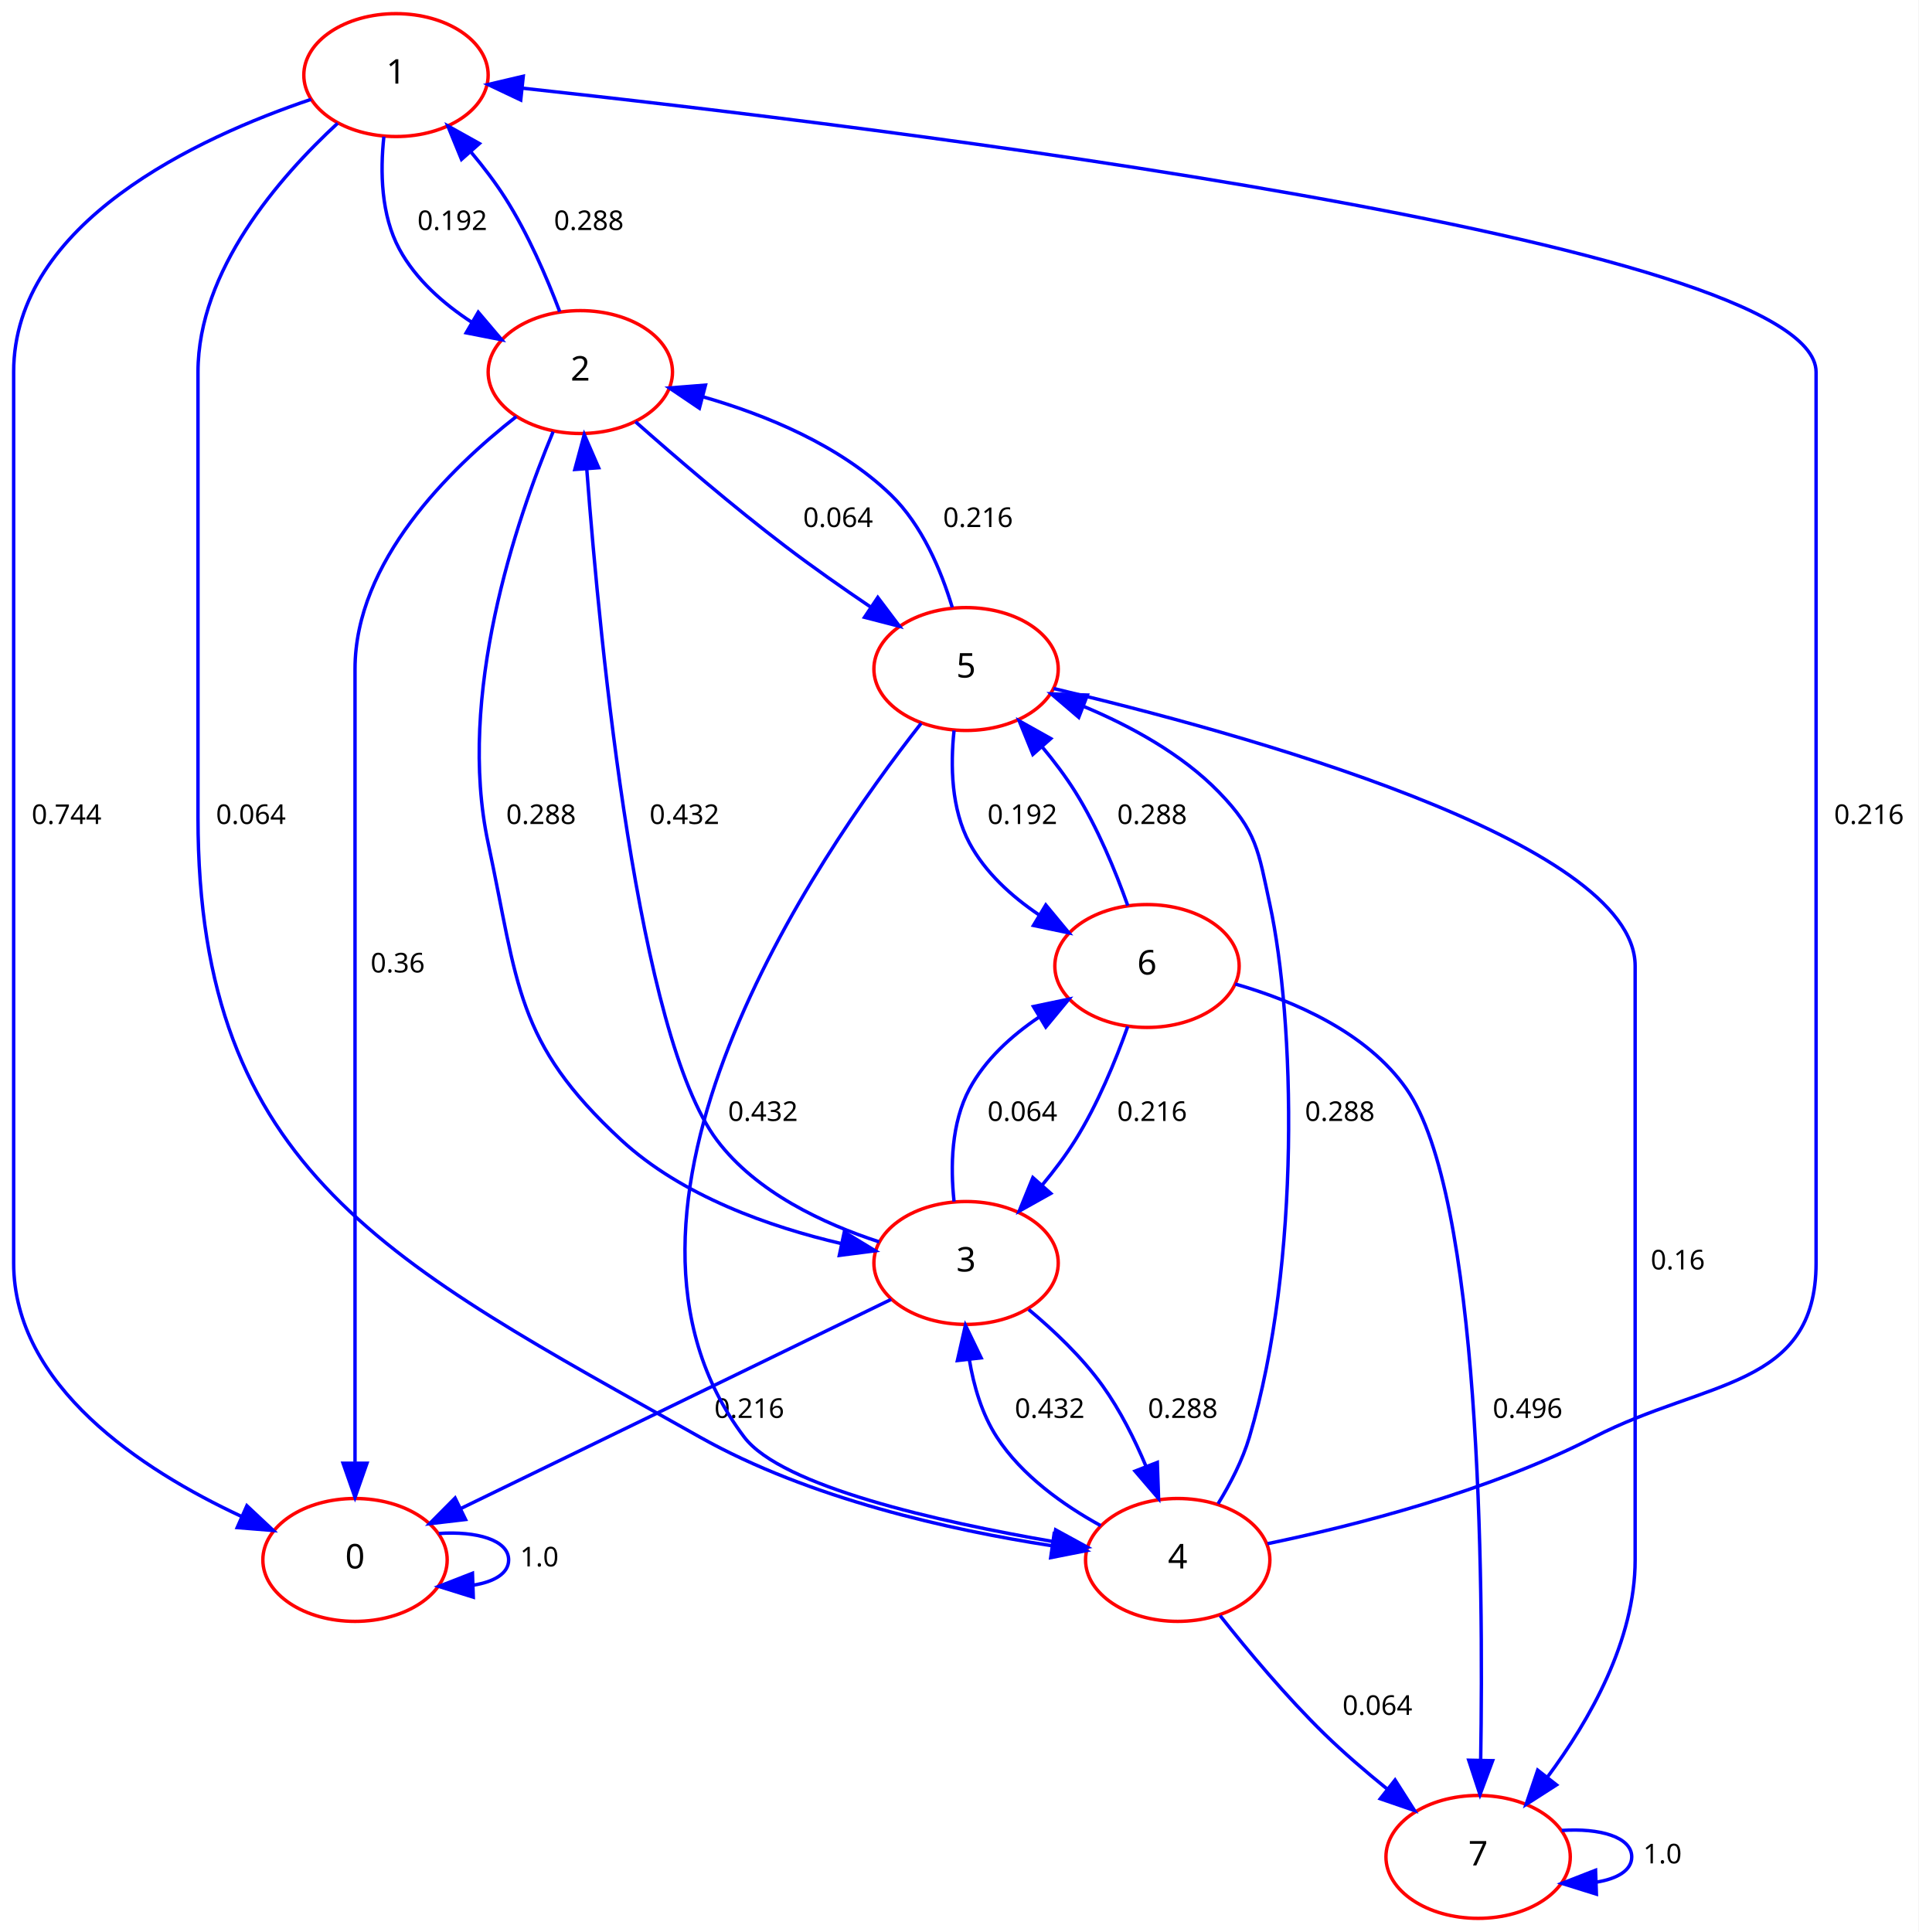
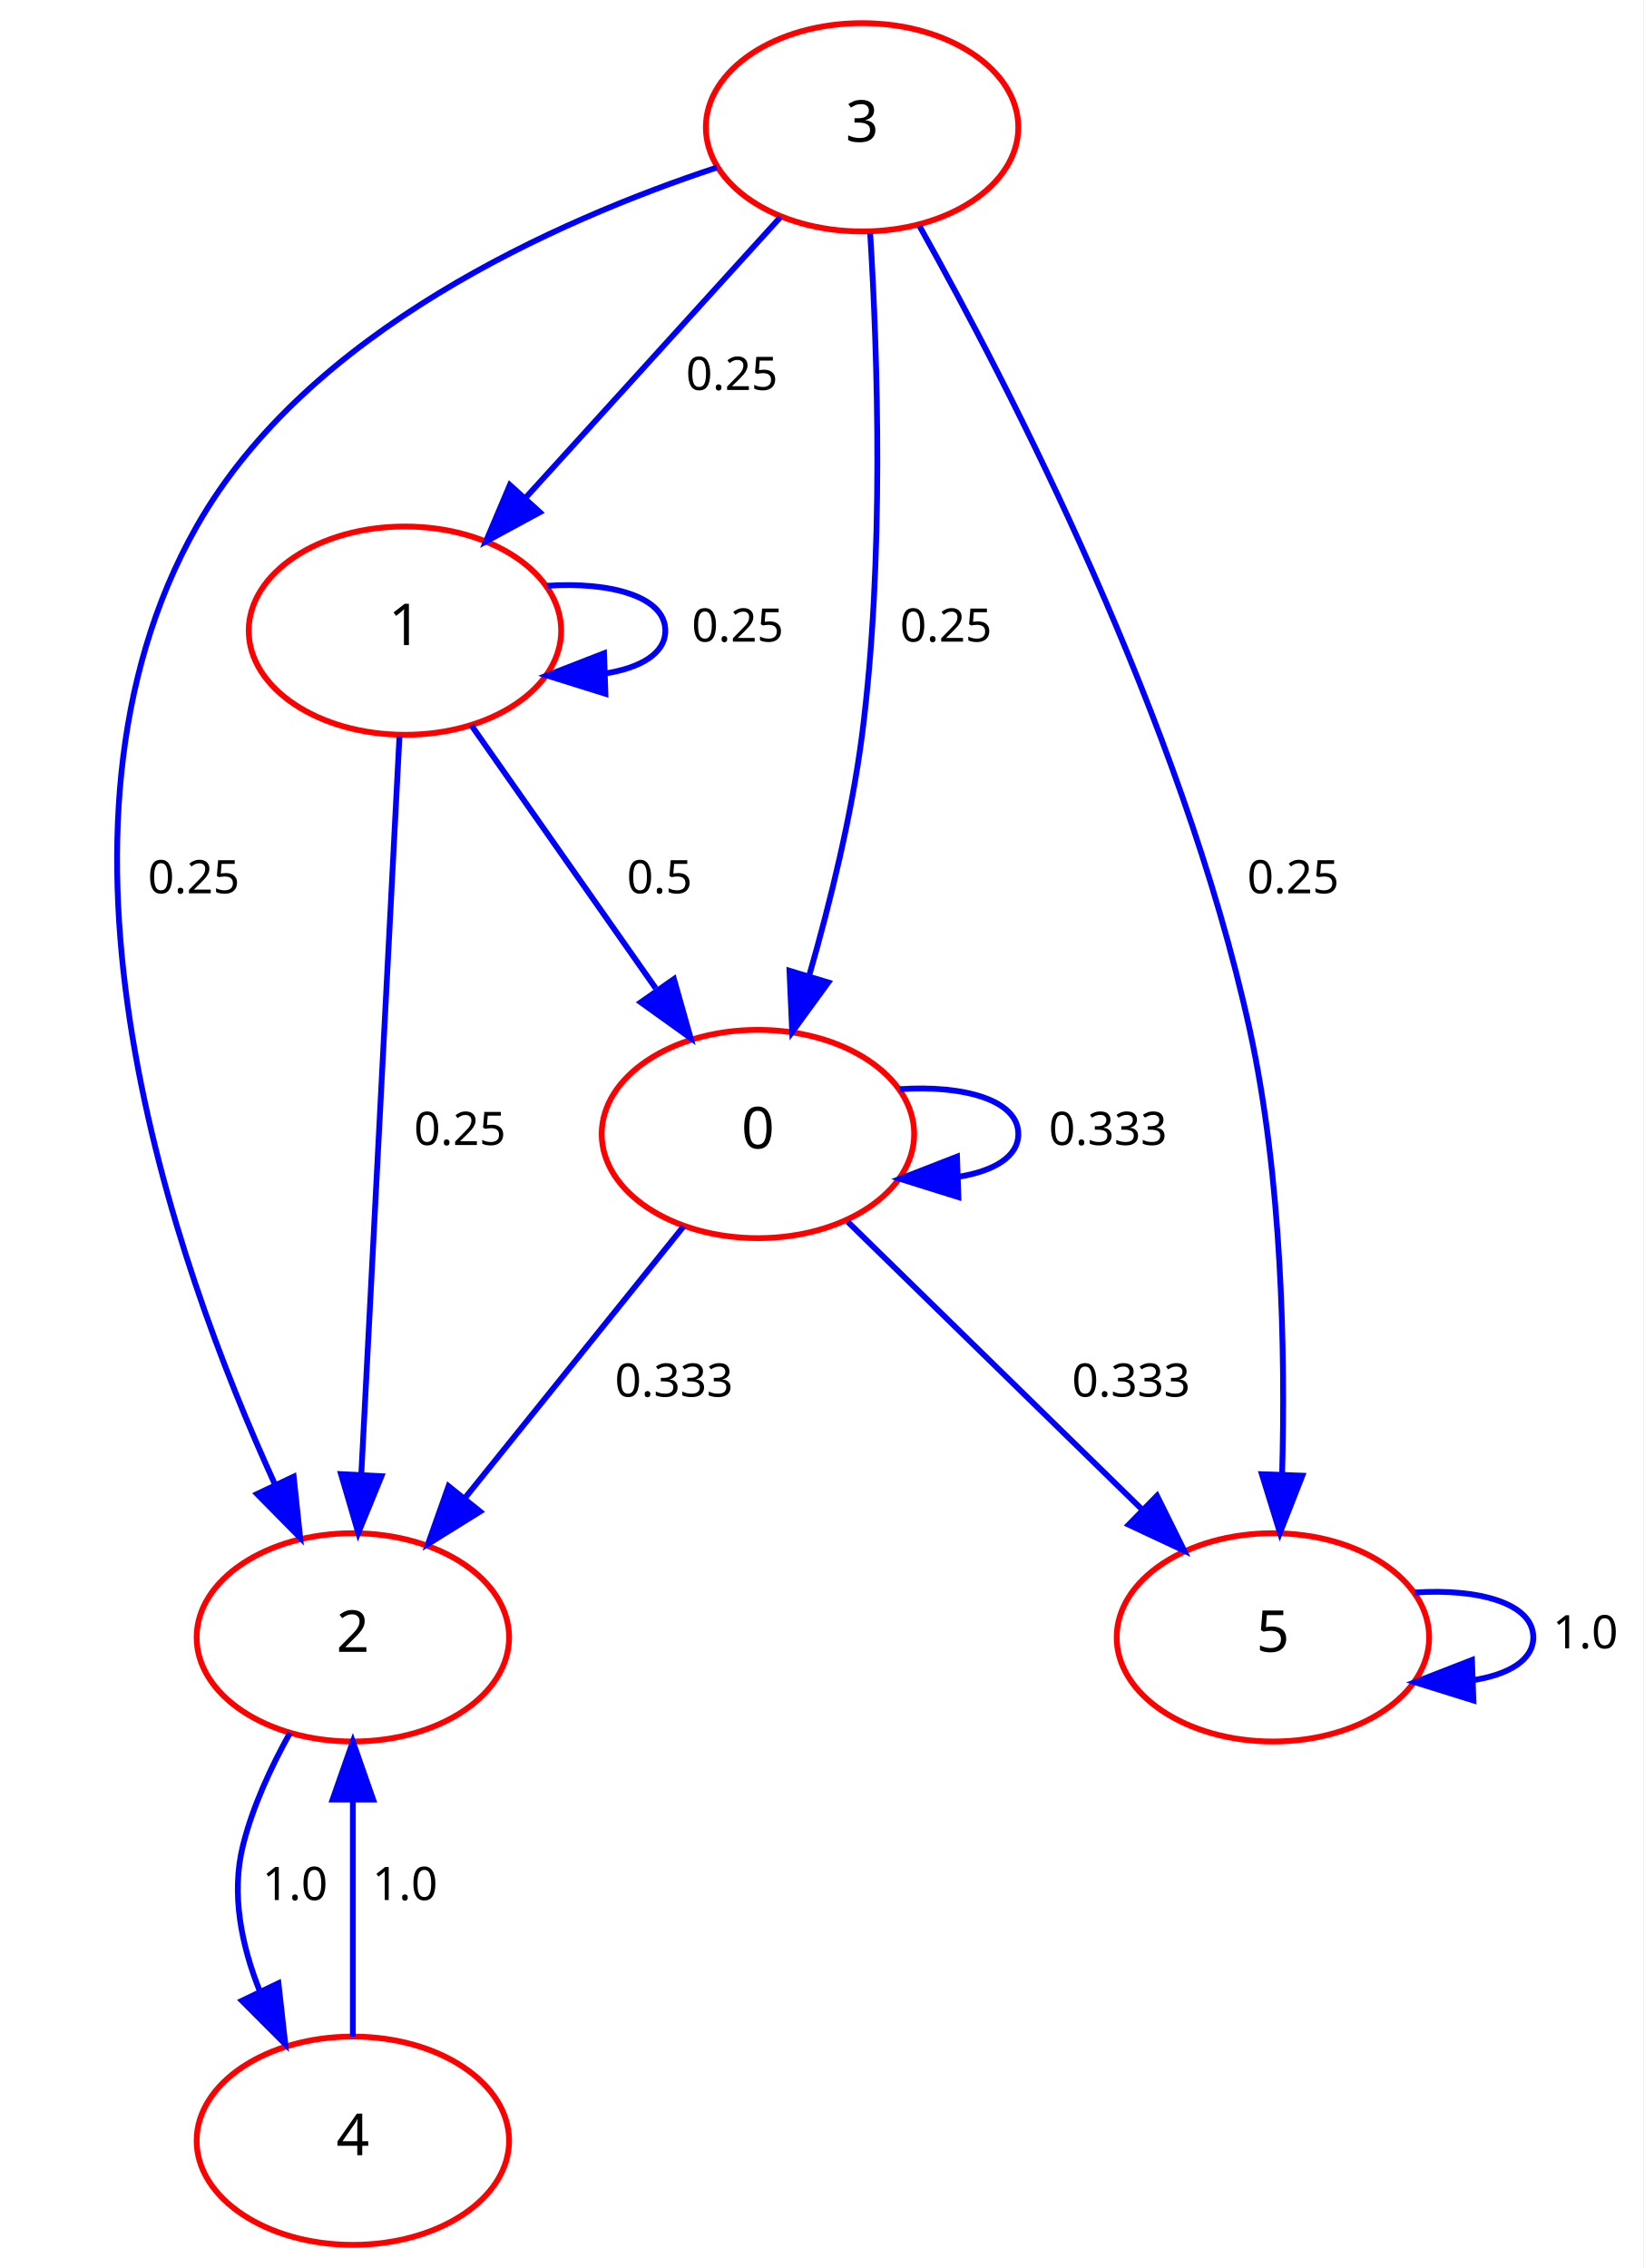
- <svg xmlns="http://www.w3.org/2000/svg" width="562pt" height="566pt" viewBox="0.00 0.00 562.00 566.00">
-   <g id="graph0" class="graph" transform="scale(1 1) rotate(0) translate(4 562)">
-     <polygon fill="#ffffff" stroke="transparent" points="-4,4 -4,-562 558,-562 558,4 -4,4" />
+ <svg xmlns="http://www.w3.org/2000/svg" width="284pt" height="392pt" viewBox="0.00 0.00 283.97 392.00">
+   <g id="graph0" class="graph" transform="scale(1 1) rotate(0) translate(4 388)">
+     <polygon fill="#ffffff" stroke="transparent" points="-4,4 -4,-388 279.972,-388 279.972,4 -4,4" />
    <g id="node1" class="node">
-       <ellipse fill="none" stroke="#ff0000" cx="100" cy="-105" rx="27" ry="18" />
-       <text text-anchor="middle" x="100" y="-102.5" font-family="Calibri" font-size="10.00" fill="#000000">0</text>
+       <ellipse fill="none" stroke="#ff0000" cx="126.972" cy="-192" rx="27" ry="18" />
+       <text text-anchor="middle" x="126.972" y="-189.5" font-family="Calibri" font-size="10.00" fill="#000000">0</text>
    </g>
    <g id="edge1" class="edge">
-       <path fill="none" stroke="#0000ff" d="M124.53,-112.75C135.51,-113.49 145,-110.91 145,-105 145,-101.03 140.72,-98.563 134.57,-97.594" />
-       <polygon fill="#0000ff" stroke="#0000ff" points="134.645,-94.095 124.53,-97.248 134.404,-101.09 134.645,-94.095" />
-       <text text-anchor="middle" x="154" y="-103.1" font-family="Calibri" font-size="8.00" fill="#000000">1.0</text>
+       <path fill="none" stroke="#0000ff" d="M151.502,-199.75C162.472,-200.49 171.972,-197.91 171.972,-192 171.972,-188.03 167.682,-185.56 161.542,-184.59" />
+       <polygon fill="#0000ff" stroke="#0000ff" points="161.615,-181.091 151.502,-184.25 161.378,-188.087 161.615,-181.091" />
+       <text text-anchor="middle" x="187.472" y="-190.1" font-family="Calibri" font-size="8.00" fill="#000000">0.333</text>
    </g>
    <g id="node2" class="node">
-       <ellipse fill="none" stroke="#ff0000" cx="112" cy="-540" rx="27" ry="18" />
-       <text text-anchor="middle" x="112" y="-537.5" font-family="Calibri" font-size="10.00" fill="#000000">1</text>
+       <ellipse fill="none" stroke="#ff0000" cx="56.967" cy="-105" rx="27" ry="18" />
+       <text text-anchor="middle" x="56.967" y="-102.5" font-family="Calibri" font-size="10.00" fill="#000000">2</text>
    </g>
    <g id="edge2" class="edge">
-       <path fill="none" stroke="#0000ff" d="M87.144,-532.9C54.147,-521.77 0,-496.83 0,-453 0,-453 0,-453 0,-192 0,-155.92 37.505,-131.4 66.578,-117.82" />
-       <polygon fill="#0000ff" stroke="#0000ff" points="68.319,-120.877 76.048,-113.63 65.487,-114.475 68.319,-120.877" />
-       <text text-anchor="middle" x="15.5" y="-320.6" font-family="Calibri" font-size="8.00" fill="#000000">0.744</text>
+       <path fill="none" stroke="#0000ff" d="M114.128,-176.04C103.538,-162.88 88.349,-144 76.29,-129.02" />
+       <polygon fill="#0000ff" stroke="#0000ff" points="78.956,-126.75 69.962,-121.15 73.501,-131.136 78.956,-126.75" />
+       <text text-anchor="middle" x="112.467" y="-146.6" font-family="Calibri" font-size="8.00" fill="#000000">0.333</text>
    </g>
    <g id="node3" class="node">
-       <ellipse fill="none" stroke="#ff0000" cx="166" cy="-453" rx="27" ry="18" />
-       <text text-anchor="middle" x="166" y="-450.5" font-family="Calibri" font-size="10.00" fill="#000000">2</text>
+       <ellipse fill="none" stroke="#ff0000" cx="215.972" cy="-105" rx="27" ry="18" />
+       <text text-anchor="middle" x="215.972" y="-102.5" font-family="Calibri" font-size="10.00" fill="#000000">5</text>
    </g>
    <g id="edge3" class="edge">
-       <path fill="none" stroke="#0000ff" d="M108.45,-521.97C107.35,-511.71 107.6,-498.96 113,-489 117.8,-480.15 125.84,-473.05 134.22,-467.58" />
-       <polygon fill="#0000ff" stroke="#0000ff" points="136.101,-470.535 142.96,-462.46 132.562,-464.495 136.101,-470.535" />
-       <text text-anchor="middle" x="128.5" y="-494.6" font-family="Calibri" font-size="8.00" fill="#000000">0.192</text>
+       <path fill="none" stroke="#0000ff" d="M142.472,-176.85C156.512,-163.12 177.362,-142.73 193.282,-127.18" />
+       <polygon fill="#0000ff" stroke="#0000ff" points="195.941,-129.475 200.642,-119.98 191.046,-124.471 195.941,-129.475" />
+       <text text-anchor="middle" x="191.472" y="-146.6" font-family="Calibri" font-size="8.00" fill="#000000">0.333</text>
    </g>
    <g id="node4" class="node">
-       <ellipse fill="none" stroke="#ff0000" cx="341" cy="-105" rx="27" ry="18" />
-       <text text-anchor="middle" x="341" y="-102.5" font-family="Calibri" font-size="10.00" fill="#000000">4</text>
+       <ellipse fill="none" stroke="#ff0000" cx="56.967" cy="-18" rx="27" ry="18" />
+       <text text-anchor="middle" x="56.967" y="-15.5" font-family="Calibri" font-size="10.00" fill="#000000">4</text>
    </g>
    <g id="edge4" class="edge">
-       <path fill="none" stroke="#0000ff" d="M94.912,-525.9C77.803,-510.1 54,-482.77 54,-453 54,-453 54,-453 54,-322.5 54,-218.69 110.52,-191.89 201,-141 233.14,-122.92 274.52,-113.73 303.93,-109.19" />
-       <polygon fill="#0000ff" stroke="#0000ff" points="304.788,-112.603 314.19,-107.72 303.795,-105.674 304.788,-112.603" />
-       <text text-anchor="middle" x="69.5" y="-320.6" font-family="Calibri" font-size="8.00" fill="#000000">0.064</text>
+       <path fill="none" stroke="#0000ff" d="M46.091,-88.47C42.807,-82.574 39.632,-75.723 37.967,-69 35.9,-60.654 37.703,-51.797 40.886,-43.847" />
+       <polygon fill="#0000ff" stroke="#0000ff" points="44.107,-45.224 45.286,-34.695 37.799,-42.191 44.107,-45.224" />
+       <text text-anchor="middle" x="46.967" y="-59.6" font-family="Calibri" font-size="8.00" fill="#000000">1.0</text>
    </g>
    <g id="edge5" class="edge">
-       <path fill="none" stroke="#0000ff" d="M147.26,-439.97C127.75,-424.71 100,-397.47 100,-366 100,-366 100,-366 100,-192 100,-172.55 100,-150.65 100,-133.69" />
-       <polygon fill="#0000ff" stroke="#0000ff" points="103.5,-133.33 100,-123.33 96.5,-133.33 103.5,-133.33" />
-       <text text-anchor="middle" x="112.5" y="-277.1" font-family="Calibri" font-size="8.00" fill="#000000">0.36</text>
+       <path fill="none" stroke="#0000ff" d="M240.502,-112.75C251.472,-113.49 260.972,-110.91 260.972,-105 260.972,-101.03 256.682,-98.563 250.542,-97.594" />
+       <polygon fill="#0000ff" stroke="#0000ff" points="250.617,-94.095 240.502,-97.248 250.375,-101.09 250.617,-94.095" />
+       <text text-anchor="middle" x="269.972" y="-103.1" font-family="Calibri" font-size="8.00" fill="#000000">1.0</text>
    </g>
    <g id="edge6" class="edge">
-       <path fill="none" stroke="#0000ff" d="M159.97,-470.69C156.13,-480.84 150.63,-493.59 144,-504 141.1,-508.56 137.62,-513.11 134.05,-517.36" />
-       <polygon fill="#0000ff" stroke="#0000ff" points="131.194,-515.305 127.18,-525.11 136.433,-519.948 131.194,-515.305" />
-       <text text-anchor="middle" x="168.5" y="-494.6" font-family="Calibri" font-size="8.00" fill="#000000">0.288</text>
+       <path fill="none" stroke="#0000ff" d="M56.967,-36.003C56.967,-47.78 56.967,-63.41 56.967,-76.816" />
+       <polygon fill="#0000ff" stroke="#0000ff" points="53.467,-76.974 56.967,-86.974 60.467,-76.974 53.467,-76.974" />
+       <text text-anchor="middle" x="65.967" y="-59.6" font-family="Calibri" font-size="8.00" fill="#000000">1.0</text>
    </g>
    <g id="node5" class="node">
-       <ellipse fill="none" stroke="#ff0000" cx="279" cy="-192" rx="27" ry="18" />
-       <text text-anchor="middle" x="279" y="-189.5" font-family="Calibri" font-size="10.00" fill="#000000">3</text>
+       <ellipse fill="none" stroke="#ff0000" cx="65.967" cy="-279" rx="27" ry="18" />
+       <text text-anchor="middle" x="65.967" y="-276.5" font-family="Calibri" font-size="10.00" fill="#000000">1</text>
    </g>
    <g id="edge7" class="edge">
-       <path fill="none" stroke="#0000ff" d="M158.03,-435.53C147.08,-409.3 129.76,-358.21 139,-315 147.86,-273.56 146.88,-256.76 178,-228 195.74,-211.61 221.45,-202.58 242.49,-197.67" />
-       <polygon fill="#0000ff" stroke="#0000ff" points="243.325,-201.071 252.38,-195.57 241.871,-194.224 243.325,-201.071" />
-       <text text-anchor="middle" x="154.5" y="-320.6" font-family="Calibri" font-size="8.00" fill="#000000">0.288</text>
+       <path fill="none" stroke="#0000ff" d="M77.441,-262.64C86.415,-249.84 99.048,-231.82 109.309,-217.18" />
+       <polygon fill="#0000ff" stroke="#0000ff" points="112.458,-218.786 115.338,-208.59 106.728,-214.764 112.458,-218.786" />
+       <text text-anchor="middle" x="109.967" y="-233.6" font-family="Calibri" font-size="8.00" fill="#000000">0.5</text>
+     </g>
+     <g id="edge8" class="edge">
+       <path fill="none" stroke="#0000ff" d="M65.021,-260.71C63.45,-230.34 60.294,-169.32 58.433,-133.35" />
+       <polygon fill="#0000ff" stroke="#0000ff" points="61.912,-132.856 57.901,-123.05 54.922,-133.217 61.912,-132.856" />
+       <text text-anchor="middle" x="75.467" y="-190.1" font-family="Calibri" font-size="8.00" fill="#000000">0.25</text>
+     </g>
+     <g id="edge9" class="edge">
+       <path fill="none" stroke="#0000ff" d="M90.5,-286.75C101.475,-287.49 110.967,-284.91 110.967,-279 110.967,-275.03 106.682,-272.56 100.541,-271.59" />
+       <polygon fill="#0000ff" stroke="#0000ff" points="100.613,-268.091 90.5,-271.25 100.376,-275.087 100.613,-268.091" />
+       <text text-anchor="middle" x="123.472" y="-277.1" font-family="Calibri" font-size="8.00" fill="#000000">0.25</text>
    </g>
    <g id="node6" class="node">
-       <ellipse fill="none" stroke="#ff0000" cx="279" cy="-366" rx="27" ry="18" />
-       <text text-anchor="middle" x="279" y="-363.5" font-family="Calibri" font-size="10.00" fill="#000000">5</text>
-     </g>
-     <g id="edge8" class="edge">
-       <path fill="none" stroke="#0000ff" d="M182.16,-438.44C194.02,-427.96 210.66,-413.67 226,-402 233.93,-395.96 242.8,-389.74 250.98,-384.21" />
-       <polygon fill="#0000ff" stroke="#0000ff" points="253.14,-386.976 259.51,-378.51 249.251,-381.156 253.14,-386.976" />
-       <text text-anchor="middle" x="241.5" y="-407.6" font-family="Calibri" font-size="8.00" fill="#000000">0.064</text>
-     </g>
-     <g id="edge9" class="edge">
-       <path fill="none" stroke="#0000ff" d="M367.31,-109.76C392.78,-115.04 431.99,-125.01 463,-141 495.64,-157.83 528,-155.28 528,-192 528,-453 528,-453 528,-453 528,-491.53 251.1,-525.1 149.12,-536.16" />
-       <polygon fill="#0000ff" stroke="#0000ff" points="148.543,-532.702 138.97,-537.24 149.284,-539.662 148.543,-532.702" />
-       <text text-anchor="middle" x="543.5" y="-320.6" font-family="Calibri" font-size="8.00" fill="#000000">0.216</text>
+       <ellipse fill="none" stroke="#ff0000" cx="144.972" cy="-366" rx="27" ry="18" />
+       <text text-anchor="middle" x="144.972" y="-363.5" font-family="Calibri" font-size="10.00" fill="#000000">3</text>
    </g>
    <g id="edge10" class="edge">
-       <path fill="none" stroke="#0000ff" d="M318.43,-115.05C307.55,-121.04 295.31,-129.7 288,-141 283.65,-147.72 281.24,-155.93 279.94,-163.78" />
-       <polygon fill="#0000ff" stroke="#0000ff" points="276.459,-163.419 278.81,-173.75 283.414,-164.208 276.459,-163.419" />
-       <text text-anchor="middle" x="303.5" y="-146.6" font-family="Calibri" font-size="8.00" fill="#000000">0.432</text>
+       <path fill="none" stroke="#0000ff" d="M146.372,-347.7C147.662,-326.68 148.842,-291.2 144.972,-261 143.182,-247.09 139.452,-231.98 135.852,-219.45" />
+       <polygon fill="#0000ff" stroke="#0000ff" points="139.129,-218.194 132.892,-209.63 132.427,-220.215 139.129,-218.194" />
+       <text text-anchor="middle" x="159.472" y="-277.1" font-family="Calibri" font-size="8.00" fill="#000000">0.25</text>
    </g>
    <g id="edge11" class="edge">
-       <path fill="none" stroke="#0000ff" d="M352.81,-121.45C356.43,-127.33 359.98,-134.2 362,-141 377.27,-192.34 375.21,-263.71 368,-297 364.59,-312.75 364.24,-318.46 353,-330 342.17,-341.12 327.21,-349.28 313.57,-355" />
-       <polygon fill="#0000ff" stroke="#0000ff" points="312.008,-351.851 303.95,-358.73 314.539,-358.378 312.008,-351.851" />
-       <text text-anchor="middle" x="388.5" y="-233.6" font-family="Calibri" font-size="8.00" fill="#000000">0.288</text>
-     </g>
-     <g id="node7" class="node">
-       <ellipse fill="none" stroke="#ff0000" cx="429" cy="-18" rx="27" ry="18" />
-       <text text-anchor="middle" x="429" y="-15.5" font-family="Calibri" font-size="10.00" fill="#000000">7</text>
+       <path fill="none" stroke="#0000ff" d="M119.882,-359.05C92.226,-349.89 49.125,-330.84 29.967,-297 0,-244.07 25.786,-170.21 43.551,-131.33" />
+       <polygon fill="#0000ff" stroke="#0000ff" points="46.739,-132.776 47.856,-122.24 40.413,-129.78 46.739,-132.776" />
+       <text text-anchor="middle" x="29.467" y="-233.6" font-family="Calibri" font-size="8.00" fill="#000000">0.25</text>
    </g>
    <g id="edge12" class="edge">
-       <path fill="none" stroke="#0000ff" d="M353.42,-88.671C361.63,-78.297 372.89,-64.831 384,-54 389.62,-48.527 396.01,-43.031 402.18,-38.039" />
-       <polygon fill="#0000ff" stroke="#0000ff" points="404.671,-40.532 410.36,-31.594 400.339,-35.034 404.671,-40.532" />
-       <text text-anchor="middle" x="399.5" y="-59.6" font-family="Calibri" font-size="8.00" fill="#000000">0.064</text>
+       <path fill="none" stroke="#0000ff" d="M154.882,-348.95C170.522,-321.02 200.322,-263.27 211.972,-210 217.562,-184.39 218.142,-154.44 217.562,-133.1" />
+       <polygon fill="#0000ff" stroke="#0000ff" points="221.059,-132.944 217.192,-123.08 214.064,-133.202 221.059,-132.944" />
+       <text text-anchor="middle" x="219.472" y="-233.6" font-family="Calibri" font-size="8.00" fill="#000000">0.25</text>
    </g>
    <g id="edge13" class="edge">
-       <path fill="none" stroke="#0000ff" d="M257.05,-181.33C225.43,-165.96 166.91,-137.52 130.92,-120.03" />
-       <polygon fill="#0000ff" stroke="#0000ff" points="132.374,-116.845 121.85,-115.62 129.313,-123.14 132.374,-116.845" />
-       <text text-anchor="middle" x="215.5" y="-146.6" font-family="Calibri" font-size="8.00" fill="#000000">0.216</text>
-     </g>
-     <g id="edge14" class="edge">
-       <path fill="none" stroke="#0000ff" d="M253.53,-198.19C237.42,-203.43 217.54,-212.63 206,-228 182.98,-258.64 171.92,-371.17 167.89,-424.55" />
-       <polygon fill="#0000ff" stroke="#0000ff" points="164.387,-424.462 167.15,-434.69 171.369,-424.971 164.387,-424.462" />
-       <text text-anchor="middle" x="196.5" y="-320.6" font-family="Calibri" font-size="8.00" fill="#000000">0.432</text>
-     </g>
-     <g id="edge15" class="edge">
-       <path fill="none" stroke="#0000ff" d="M297.34,-178.37C304.78,-172.17 313.01,-164.35 319,-156 324.12,-148.87 328.38,-140.37 331.74,-132.36" />
-       <polygon fill="#0000ff" stroke="#0000ff" points="335.026,-133.568 335.4,-122.98 328.504,-131.024 335.026,-133.568" />
-       <text text-anchor="middle" x="342.5" y="-146.6" font-family="Calibri" font-size="8.00" fill="#000000">0.288</text>
-     </g>
-     <g id="node8" class="node">
-       <ellipse fill="none" stroke="#ff0000" cx="332" cy="-279" rx="27" ry="18" />
-       <text text-anchor="middle" x="332" y="-276.5" font-family="Calibri" font-size="10.00" fill="#000000">6</text>
-     </g>
-     <g id="edge16" class="edge">
-       <path fill="none" stroke="#0000ff" d="M275.48,-210.01C274.39,-220.26 274.64,-233.01 280,-243 284.61,-251.6 292.29,-258.56 300.34,-264" />
-       <polygon fill="#0000ff" stroke="#0000ff" points="298.739,-267.122 309.11,-269.29 302.355,-261.128 298.739,-267.122" />
-       <text text-anchor="middle" x="295.5" y="-233.6" font-family="Calibri" font-size="8.00" fill="#000000">0.064</text>
-     </g>
-     <g id="edge17" class="edge">
-       <path fill="none" stroke="#0000ff" d="M274.95,-384.07C271.7,-394.86 266.14,-408.14 257,-417 241.98,-431.57 220.34,-440.46 201.93,-445.75" />
-       <polygon fill="#0000ff" stroke="#0000ff" points="200.878,-442.408 192.1,-448.34 202.662,-449.177 200.878,-442.408" />
-       <text text-anchor="middle" x="282.5" y="-407.6" font-family="Calibri" font-size="8.00" fill="#000000">0.216</text>
-     </g>
-     <g id="edge18" class="edge">
-       <path fill="none" stroke="#0000ff" d="M265.85,-350.11C234.96,-310.76 163.98,-207.17 214,-141 224.96,-126.5 271.08,-116.15 304.59,-110.37" />
-       <polygon fill="#0000ff" stroke="#0000ff" points="305.233,-113.811 314.53,-108.73 304.094,-106.905 305.233,-113.811" />
-       <text text-anchor="middle" x="219.5" y="-233.6" font-family="Calibri" font-size="8.00" fill="#000000">0.432</text>
-     </g>
-     <g id="edge19" class="edge">
-       <path fill="none" stroke="#0000ff" d="M304.62,-360.3C357.75,-347.74 475,-315.86 475,-279 475,-279 475,-279 475,-105 475,-81.43 461.64,-57.999 449.32,-41.401" />
-       <polygon fill="#0000ff" stroke="#0000ff" points="451.966,-39.103 443.05,-33.38 446.451,-43.414 451.966,-39.103" />
-       <text text-anchor="middle" x="487.5" y="-190.1" font-family="Calibri" font-size="8.00" fill="#000000">0.16</text>
-     </g>
-     <g id="edge20" class="edge">
-       <path fill="none" stroke="#0000ff" d="M275.48,-347.99C274.39,-337.74 274.64,-324.99 280,-315 284.61,-306.4 292.29,-299.44 300.34,-294" />
-       <polygon fill="#0000ff" stroke="#0000ff" points="302.355,-296.872 309.11,-288.71 298.739,-290.878 302.355,-296.872" />
-       <text text-anchor="middle" x="295.5" y="-320.6" font-family="Calibri" font-size="8.00" fill="#000000">0.192</text>
-     </g>
-     <g id="edge21" class="edge">
-       <path fill="none" stroke="#0000ff" d="M453.53,-25.752C464.51,-26.49 474,-23.906 474,-18 474,-14.032 469.72,-11.563 463.57,-10.594" />
-       <polygon fill="#0000ff" stroke="#0000ff" points="463.645,-7.095 453.53,-10.248 463.404,-14.09 463.645,-7.095" />
-       <text text-anchor="middle" x="483" y="-16.1" font-family="Calibri" font-size="8.00" fill="#000000">1.0</text>
-     </g>
-     <g id="edge22" class="edge">
-       <path fill="none" stroke="#0000ff" d="M326.37,-261.3C322.75,-251.14 317.5,-238.39 311,-228 308.19,-223.51 304.81,-219.03 301.32,-214.84" />
-       <polygon fill="#0000ff" stroke="#0000ff" points="303.814,-212.377 294.57,-207.2 298.568,-217.012 303.814,-212.377" />
-       <text text-anchor="middle" x="333.5" y="-233.6" font-family="Calibri" font-size="8.00" fill="#000000">0.216</text>
-     </g>
-     <g id="edge23" class="edge">
-       <path fill="none" stroke="#0000ff" d="M326.37,-296.7C322.75,-306.86 317.5,-319.61 311,-330 308.19,-334.49 304.81,-338.97 301.32,-343.16" />
-       <polygon fill="#0000ff" stroke="#0000ff" points="298.568,-340.988 294.57,-350.8 303.814,-345.623 298.568,-340.988" />
-       <text text-anchor="middle" x="333.5" y="-320.6" font-family="Calibri" font-size="8.00" fill="#000000">0.288</text>
-     </g>
-     <g id="edge24" class="edge">
-       <path fill="none" stroke="#0000ff" d="M357.82,-273.73C374.96,-268.81 396.36,-259.63 408,-243 429.73,-211.95 430.62,-99.629 429.75,-46.38" />
-       <polygon fill="#0000ff" stroke="#0000ff" points="433.247,-46.191 429.55,-36.262 426.248,-46.329 433.247,-46.191" />
-       <text text-anchor="middle" x="443.5" y="-146.6" font-family="Calibri" font-size="8.00" fill="#000000">0.496</text>
+       <path fill="none" stroke="#0000ff" d="M130.842,-350.45C118.602,-336.96 100.711,-317.26 86.818,-301.96" />
+       <polygon fill="#0000ff" stroke="#0000ff" points="89.283,-299.468 79.968,-294.42 84.102,-304.175 89.283,-299.468" />
+       <text text-anchor="middle" x="122.472" y="-320.6" font-family="Calibri" font-size="8.00" fill="#000000">0.25</text>
    </g>
  </g>
</svg>
